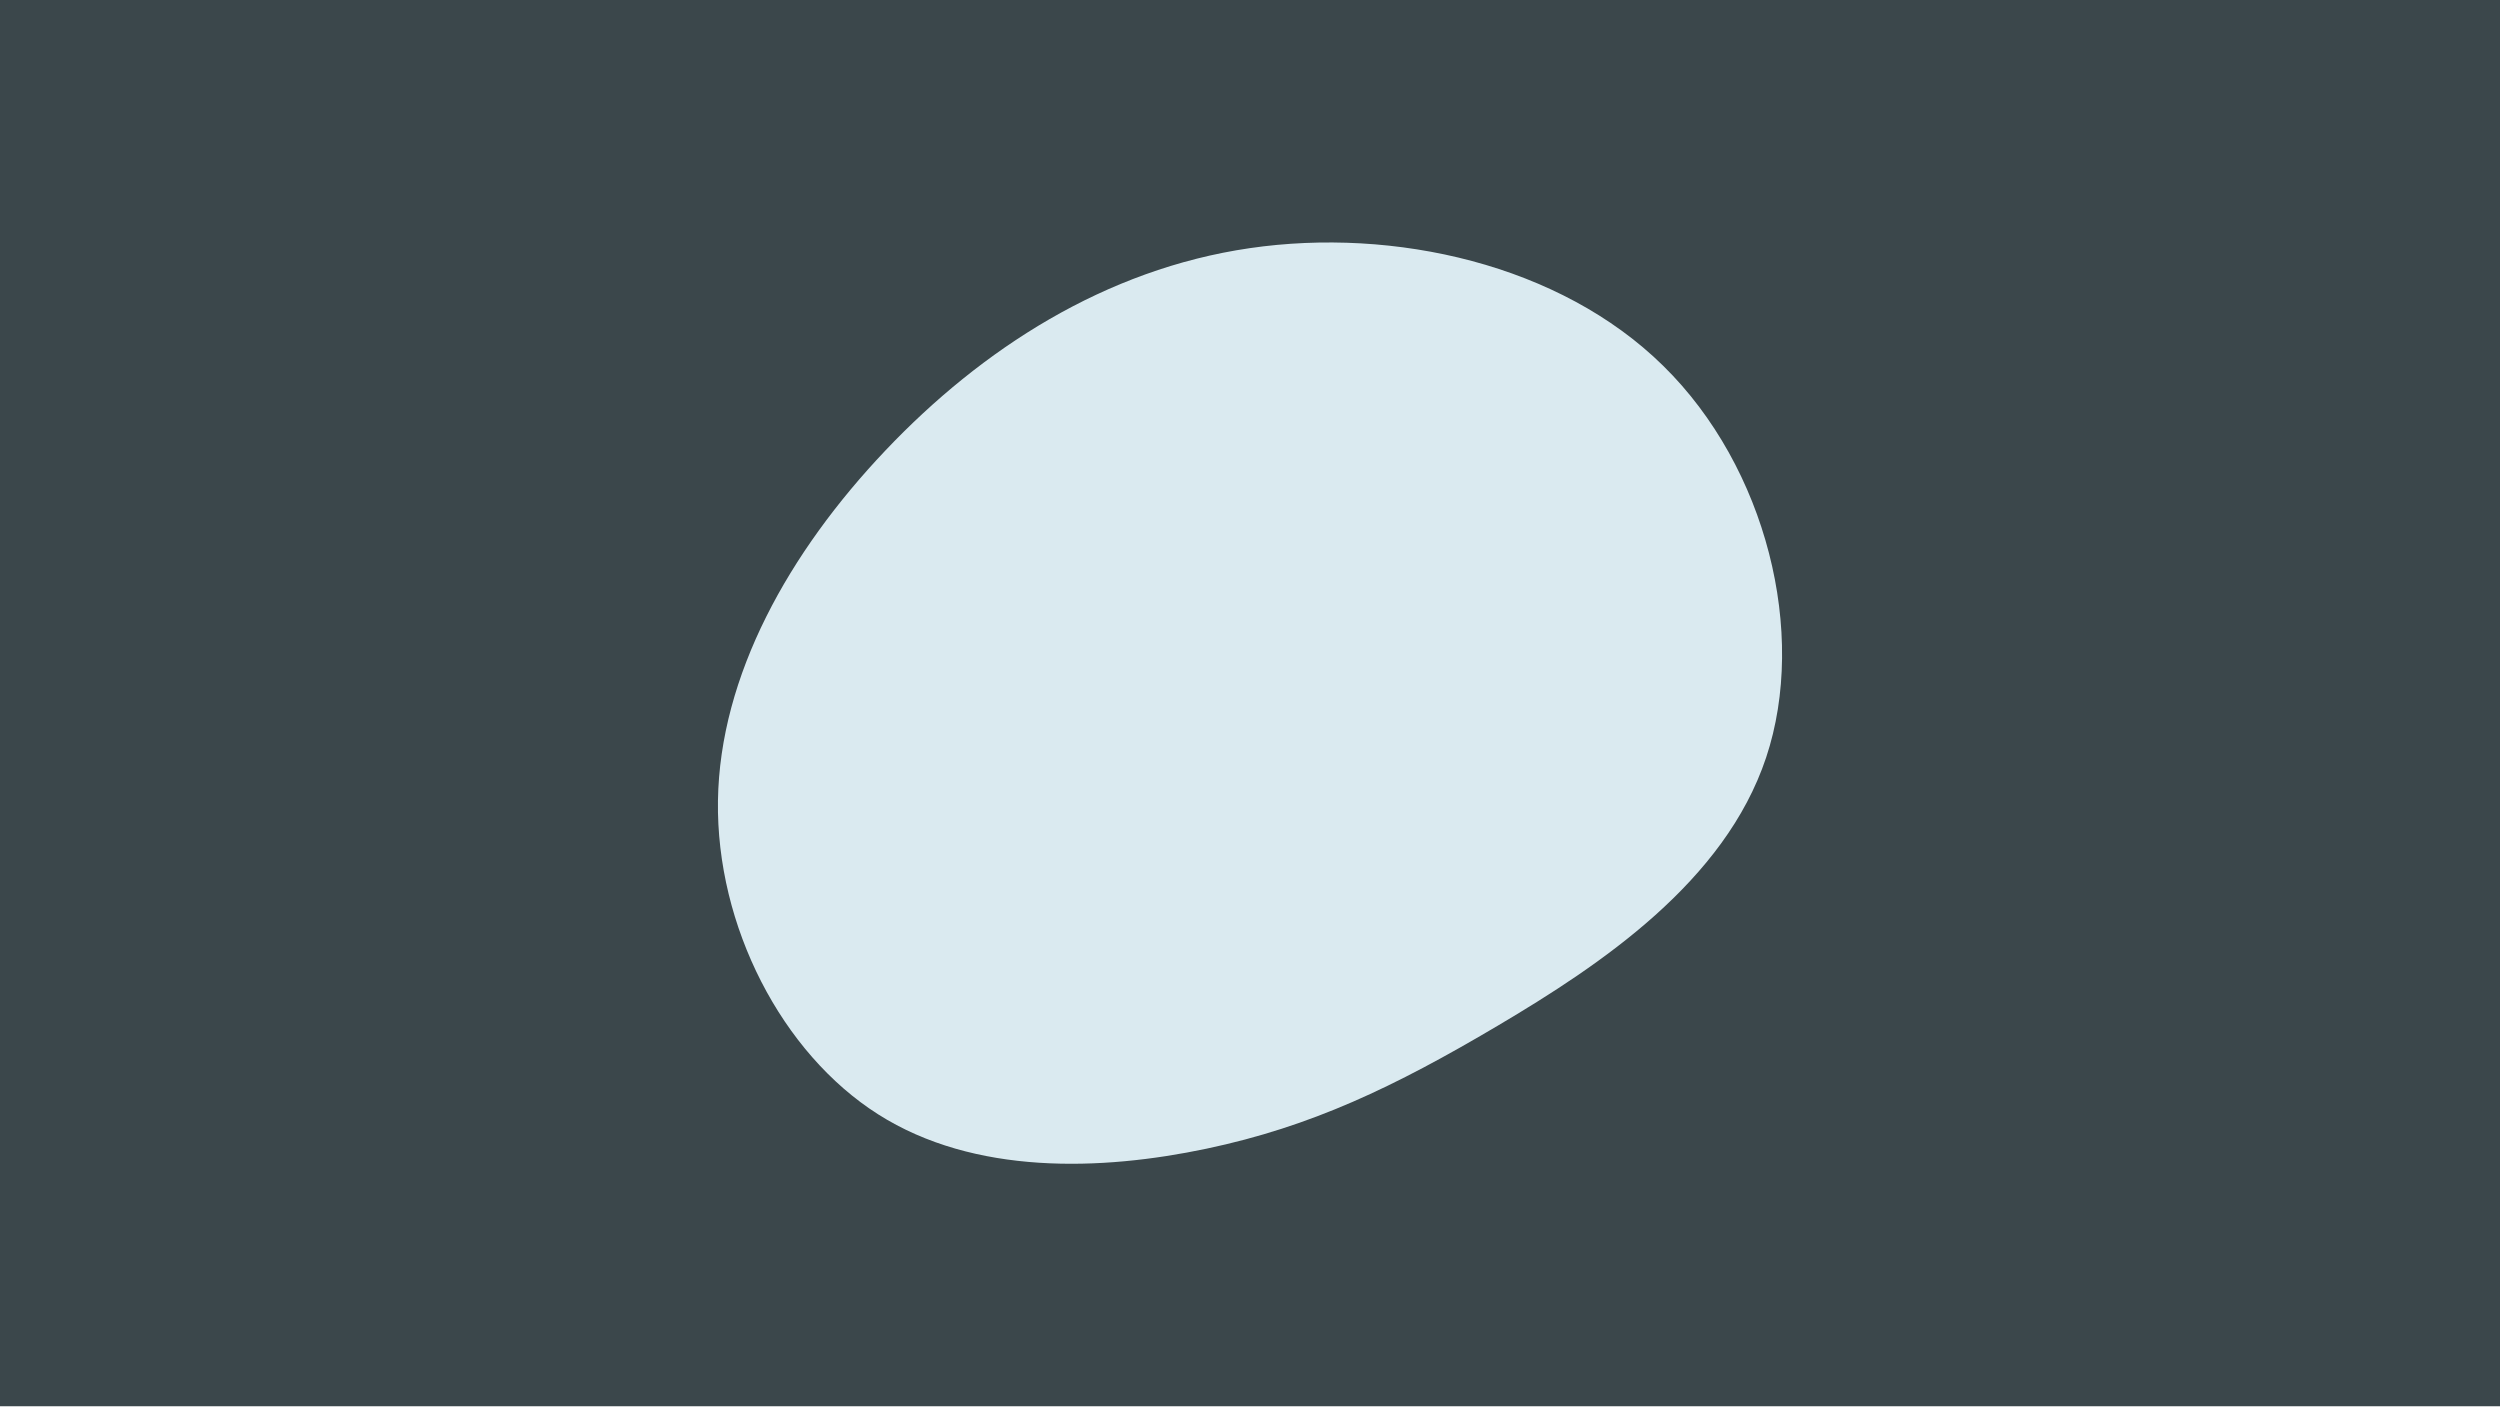
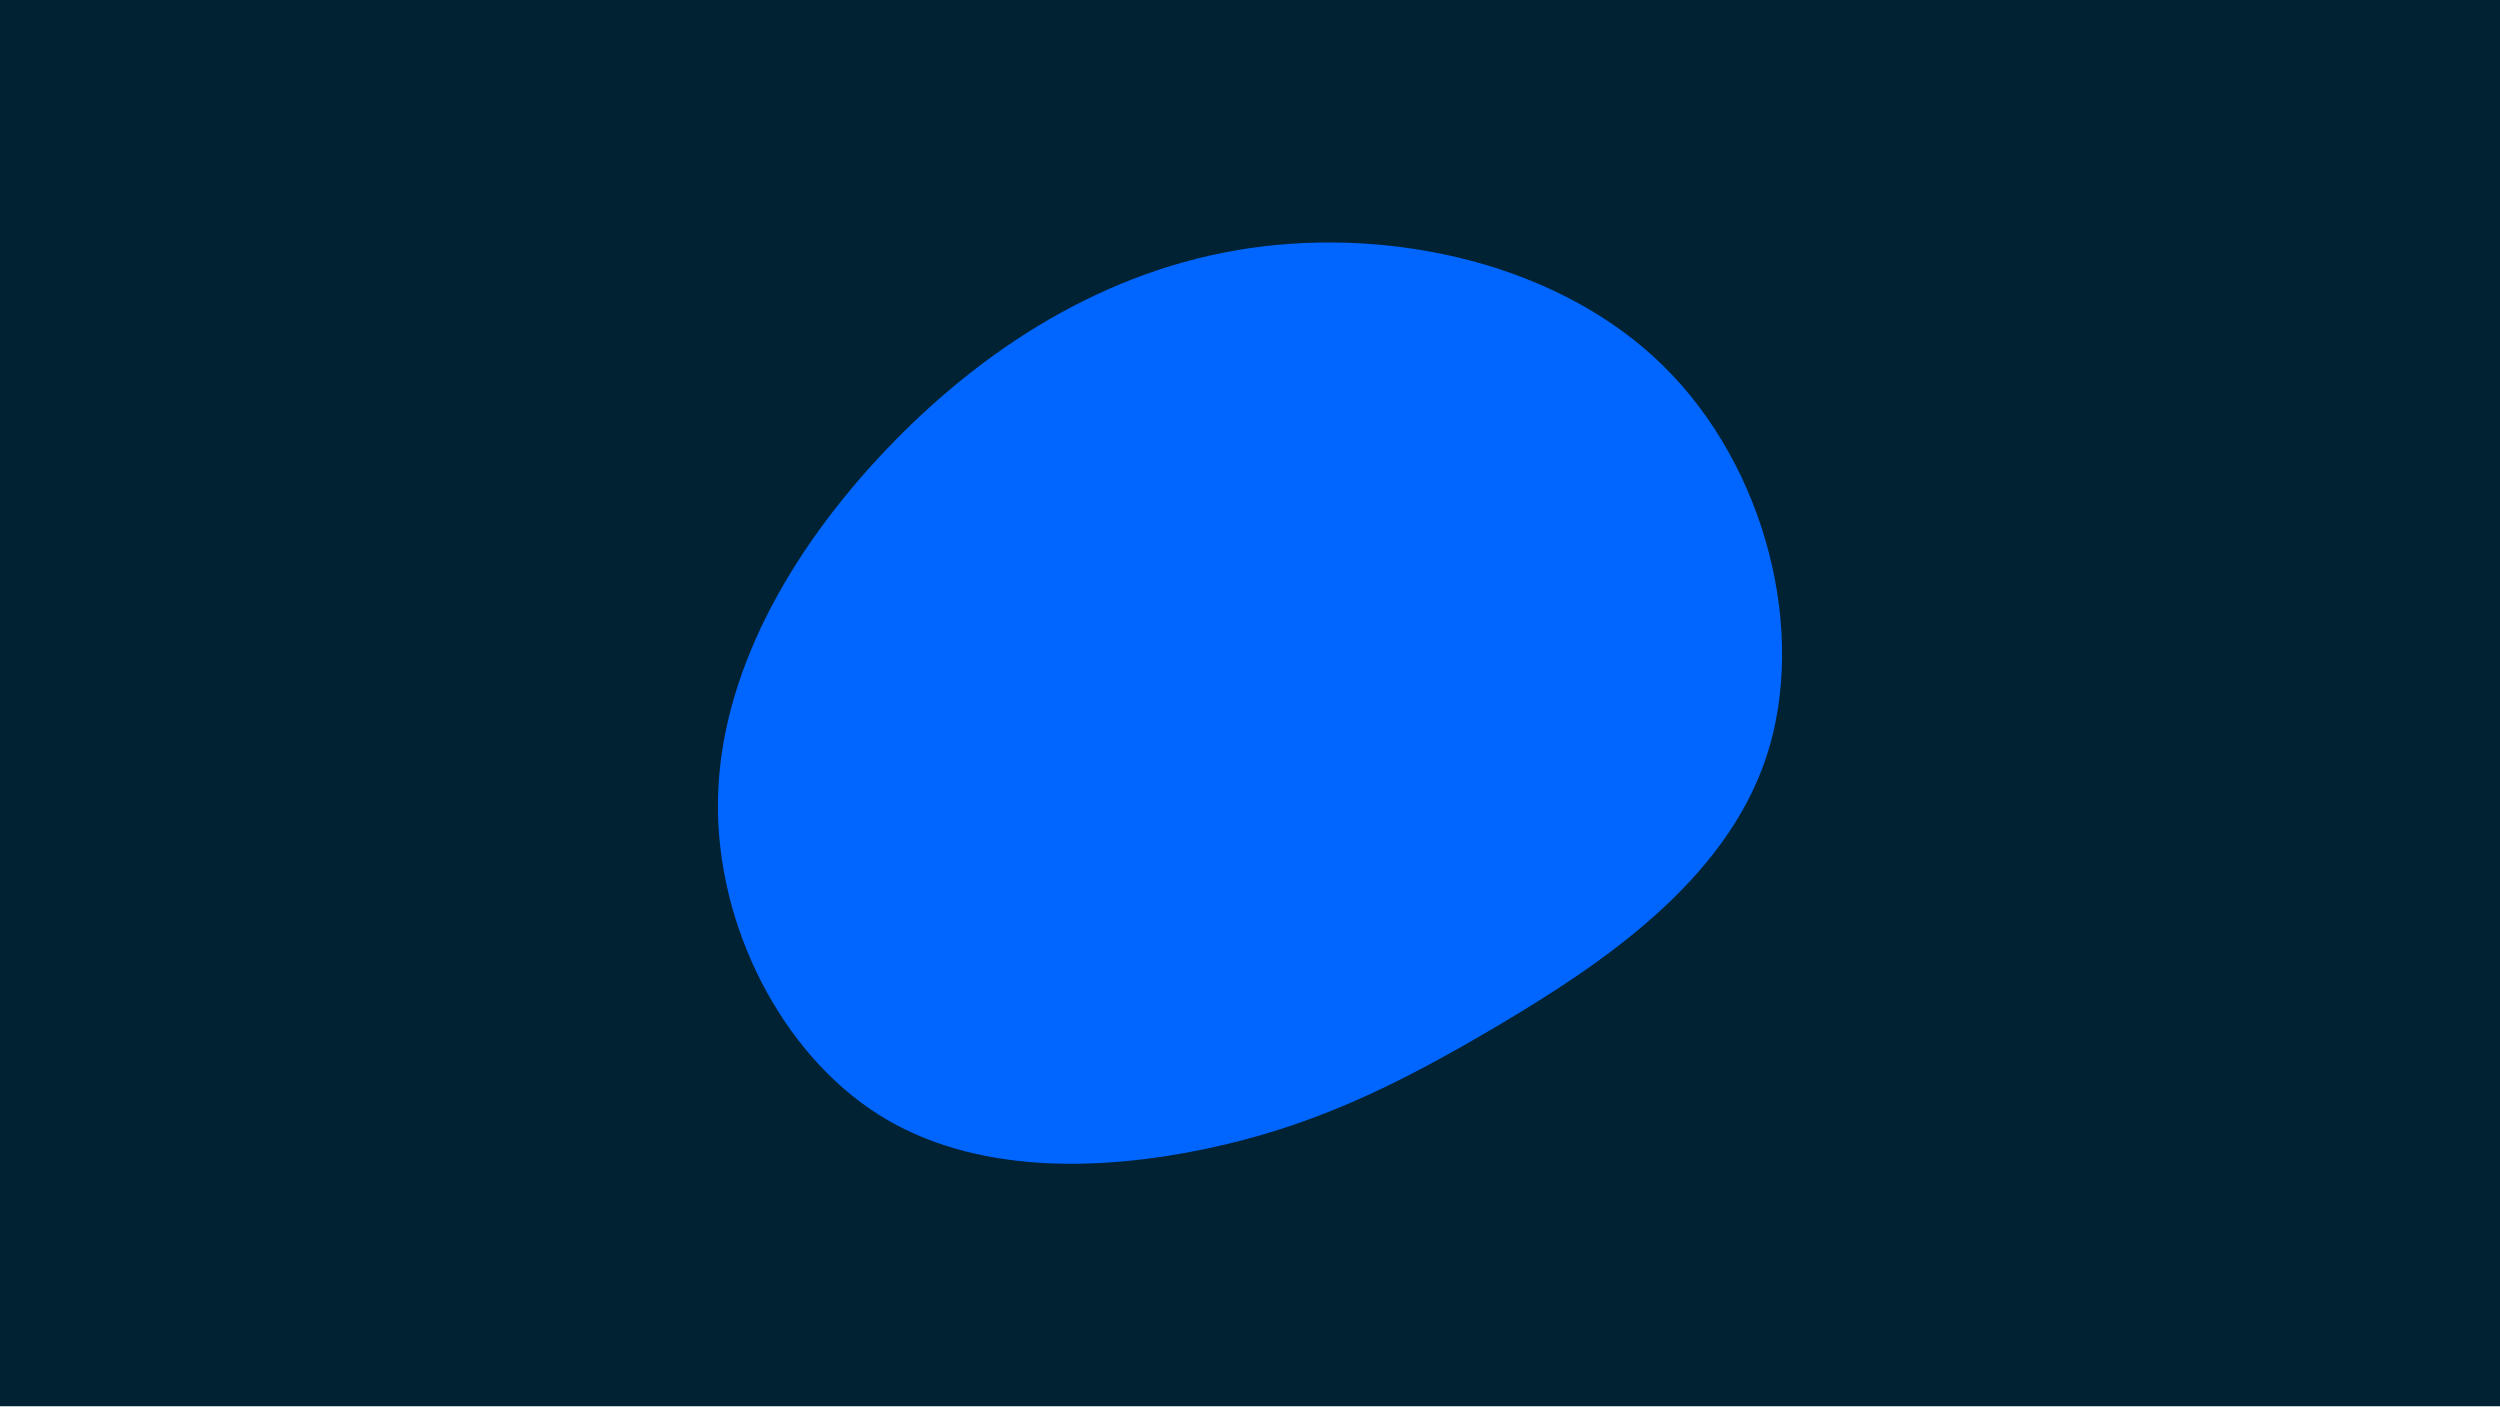
<svg xmlns="http://www.w3.org/2000/svg" id="visual" viewBox="0 0 960 540" width="960" height="540" version="1.1">
-   <rect x="0" y="0" width="960" height="540" fill="#3b474b" />
+   <rect x="0" y="0" width="960" height="540" fill="#002233" />
  <g transform="translate(471.7936 306.7942)">
-     <path d="M166.9 -166.3C206.6 -127.3 222.3 -63.6 206.4 -15.9C190.5 31.8 143 63.6 103.3 87.1C63.6 110.6 31.8 125.8 -8.5 134.3C-48.8 142.8 -97.6 144.6 -134.6 121.1C-171.6 97.6 -196.8 48.8 -196.1 0.7C-195.4 -47.4 -168.8 -94.8 -131.8 -133.8C-94.8 -172.8 -47.4 -203.4 8.1 -211.5C63.6 -219.6 127.3 -205.3 166.9 -166.3" fill="#daeaf0" />
+     <path d="M166.9 -166.3C206.6 -127.3 222.3 -63.6 206.4 -15.9C190.5 31.8 143 63.6 103.3 87.1C63.6 110.6 31.8 125.8 -8.5 134.3C-48.8 142.8 -97.6 144.6 -134.6 121.1C-171.6 97.6 -196.8 48.8 -196.1 0.7C-195.4 -47.4 -168.8 -94.8 -131.8 -133.8C-94.8 -172.8 -47.4 -203.4 8.1 -211.5C63.6 -219.6 127.3 -205.3 166.9 -166.3" fill="#0066FF" />
  </g>
</svg>
